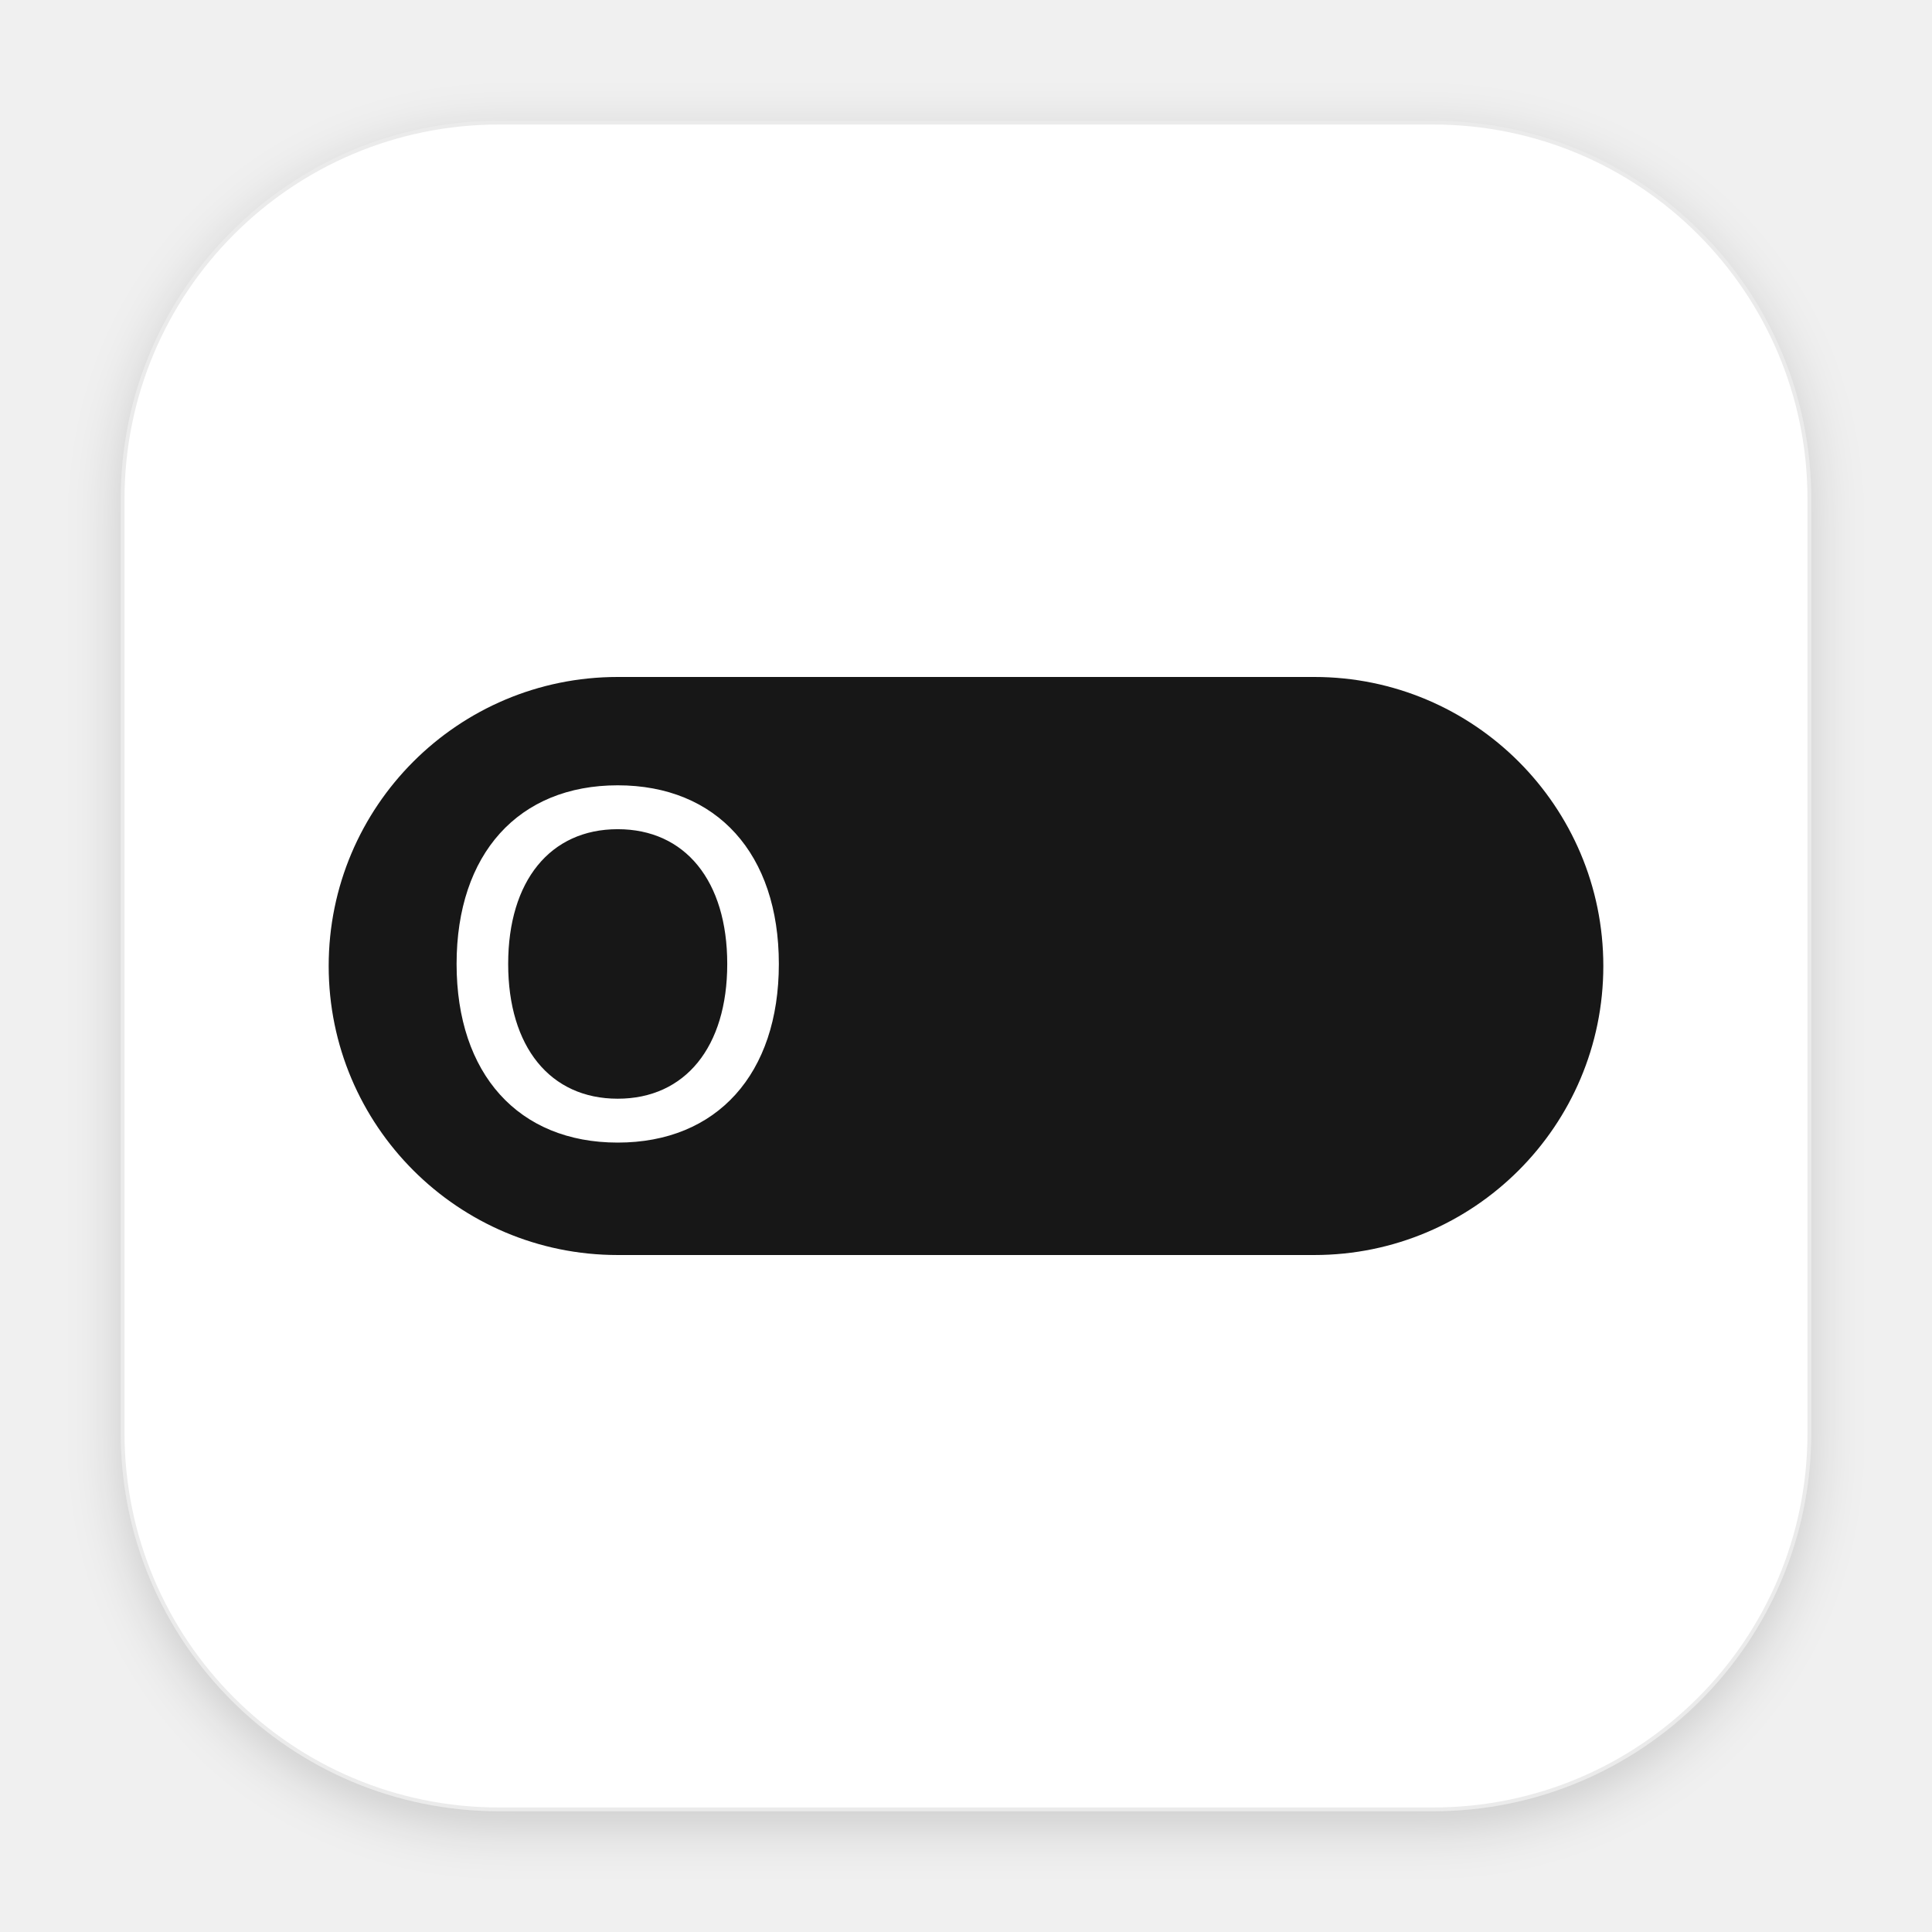
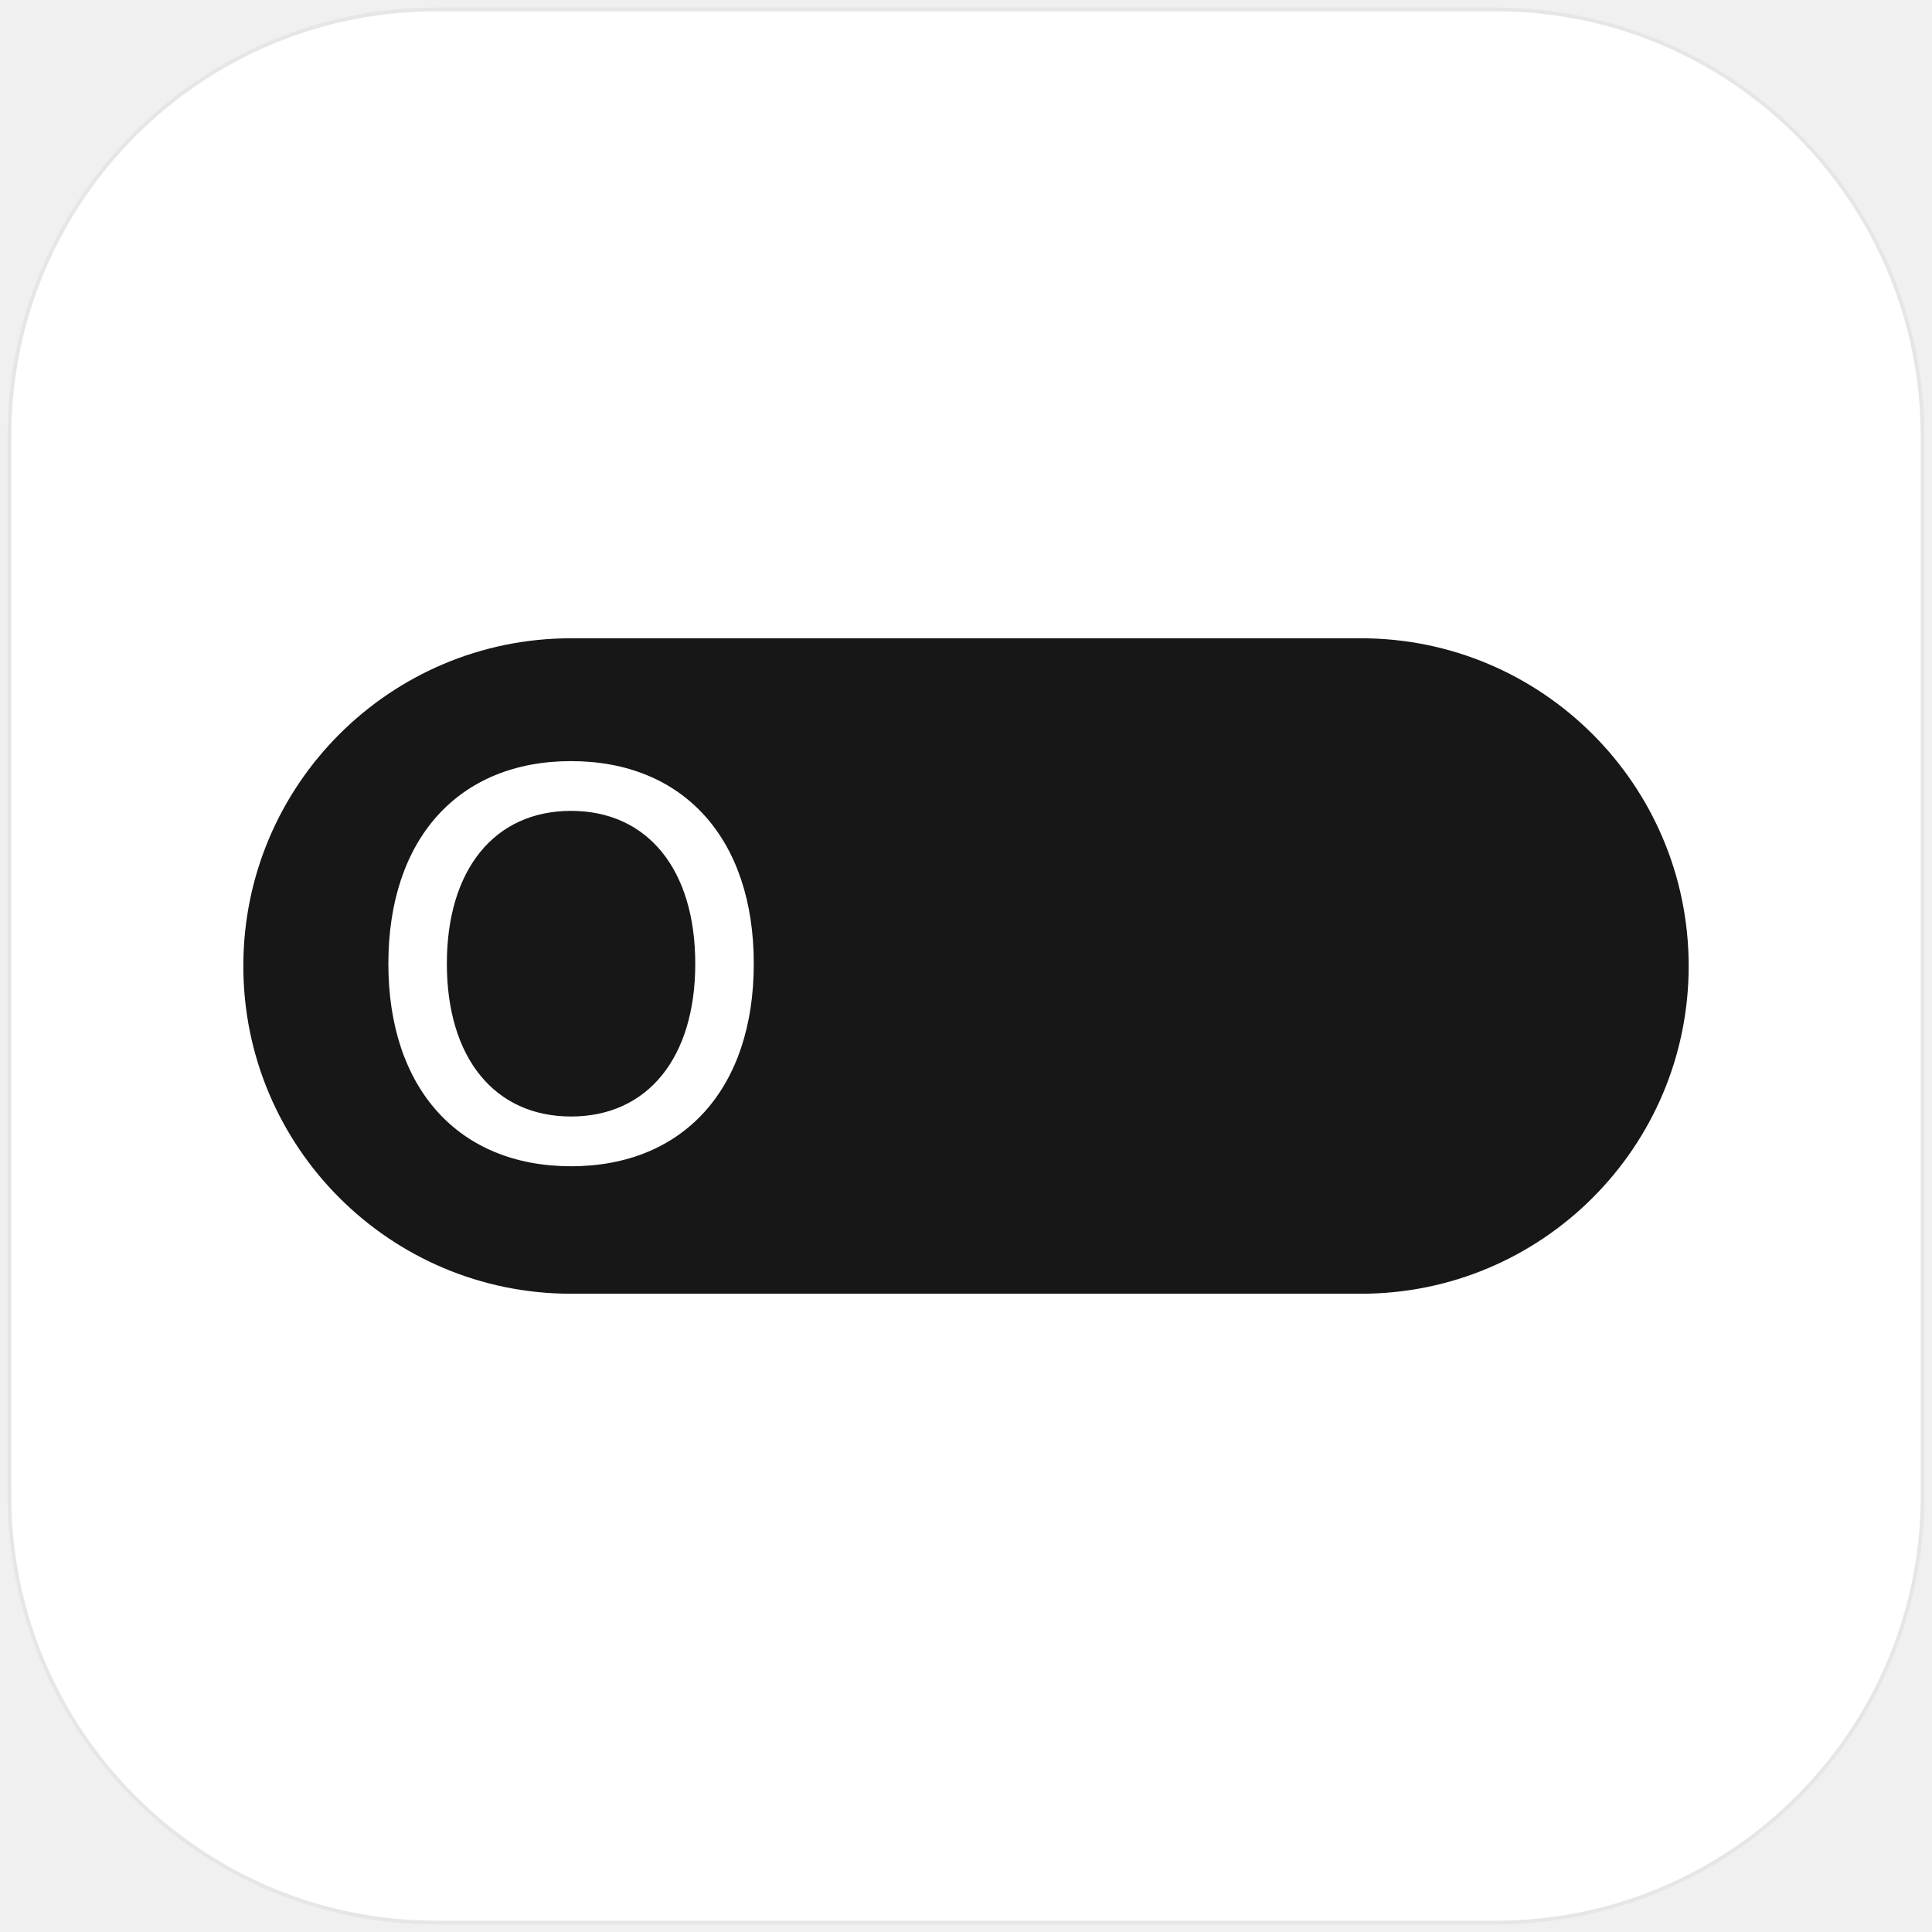
<svg xmlns="http://www.w3.org/2000/svg" width="1024" height="1024" viewBox="0 0 1024 1024">
-   <defs>
-     <filter id="sh" x="-0.2" y="-0.2" width="1.4" height="1.4">
-       <feGaussianBlur stdDeviation="14" />
-     </filter>
-     <clipPath id="pl">
-       <rect x="64" y="64" width="896" height="896" rx="200.44" />
-     </clipPath>
-     <linearGradient id="sb" x1="0" y1="0" x2="0" y2="1">
-       <stop offset="0" stop-color="#FFFFFF" />
-       <stop offset="1" stop-color="#FFFFFF" />
-     </linearGradient>
-   </defs>
-   <rect x="64" y="72" width="896" height="896" rx="200.44" fill="#000" opacity="0.16" filter="url(#sh)" />
-   <g clip-path="url(#pl)">
-     <rect width="1024" height="1024" fill="url(#sb)" />
-   </g>
-   <rect x="65" y="65" width="894" height="894" rx="199.44" fill="none" stroke="#000" stroke-opacity="0.08" stroke-width="2" />
-   <path fill="#171717" fill-rule="evenodd" transform="translate(174.21 358.81) scale(1.112798)" d="M469.443 0C545.471 0 607.103 61.633 607.104 137.66C607.104 213.688 545.471 275.321 469.443 275.321H137.66C61.632 275.321 0 213.688 0 137.66C0 61.633 61.633 0 137.66 0H469.443Z M214.41 136.68 C214.41 189.09 184.94 221.77 137.66 221.77 C90.39 221.77 60.92 189.09 60.92 136.68 C60.92 84.27 90.39 51.6 137.66 51.6 C184.94 51.6 214.41 84.27 214.41 136.68Z M189.83 136.68 C189.83 176.22 169.8 200.87 137.66 200.87 C105.52 200.87 85.49 176.22 85.49 136.68 C85.49 97.14 105.52 72.5 137.66 72.5 C169.8 72.5 189.83 97.14 189.83 136.68Z" />
+   <rect x="4.0" y="4.0" width="1016" height="1016" rx="227.28" fill="#FFFFFF" />
+   <rect x="5.0" y="5.0" width="1014" height="1014" rx="226.28" fill="none" stroke="#000" stroke-opacity="0.10" stroke-width="2" />
+   <path fill="#171717" fill-rule="evenodd" transform="translate(128.97 338.30) scale(1.261833)" d="M469.443 0C545.471 0 607.103 61.633 607.104 137.66C607.104 213.688 545.471 275.321 469.443 275.321H137.66C61.632 275.321 0 213.688 0 137.66C0 61.633 61.633 0 137.66 0H469.443Z M214.41 136.68 C214.41 189.09 184.94 221.77 137.66 221.77 C90.39 221.77 60.92 189.09 60.92 136.68 C60.92 84.27 90.39 51.6 137.66 51.6 C184.94 51.6 214.41 84.27 214.41 136.68Z M189.83 136.68 C189.83 176.22 169.8 200.87 137.66 200.87 C105.52 200.87 85.49 176.22 85.49 136.68 C85.49 97.14 105.52 72.5 137.66 72.5 C169.8 72.5 189.83 97.14 189.83 136.68Z" />
</svg>
